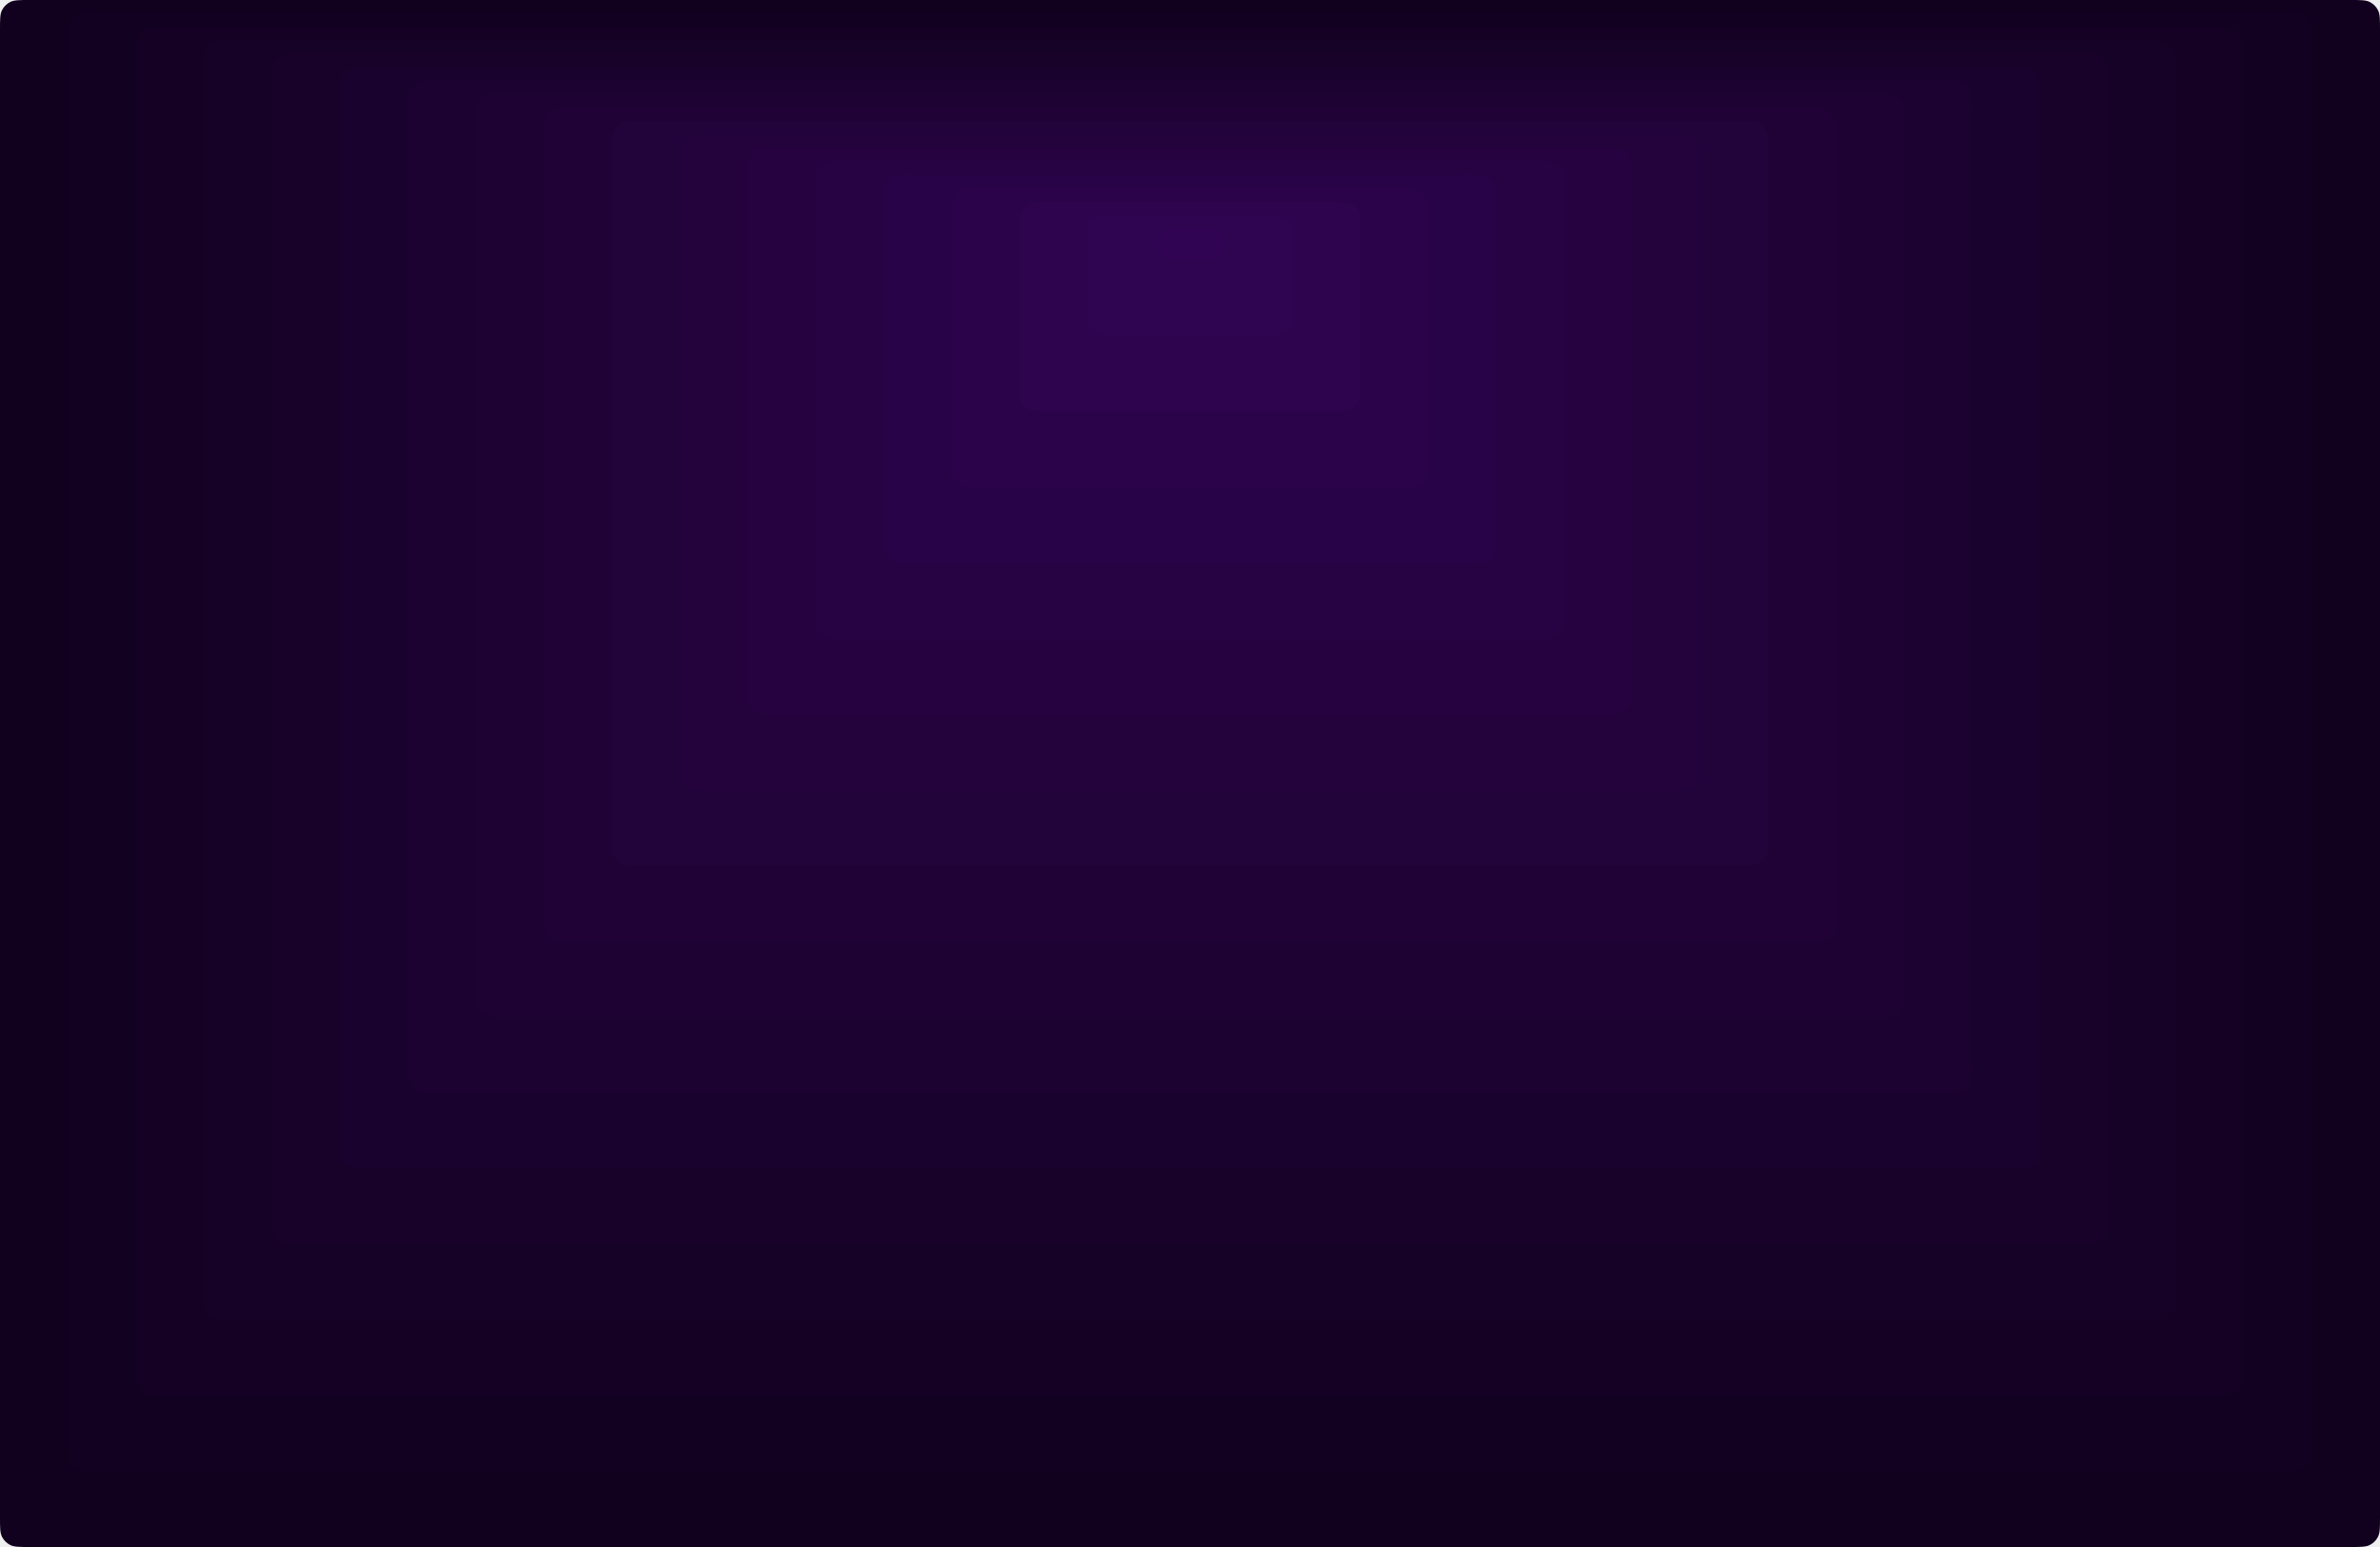
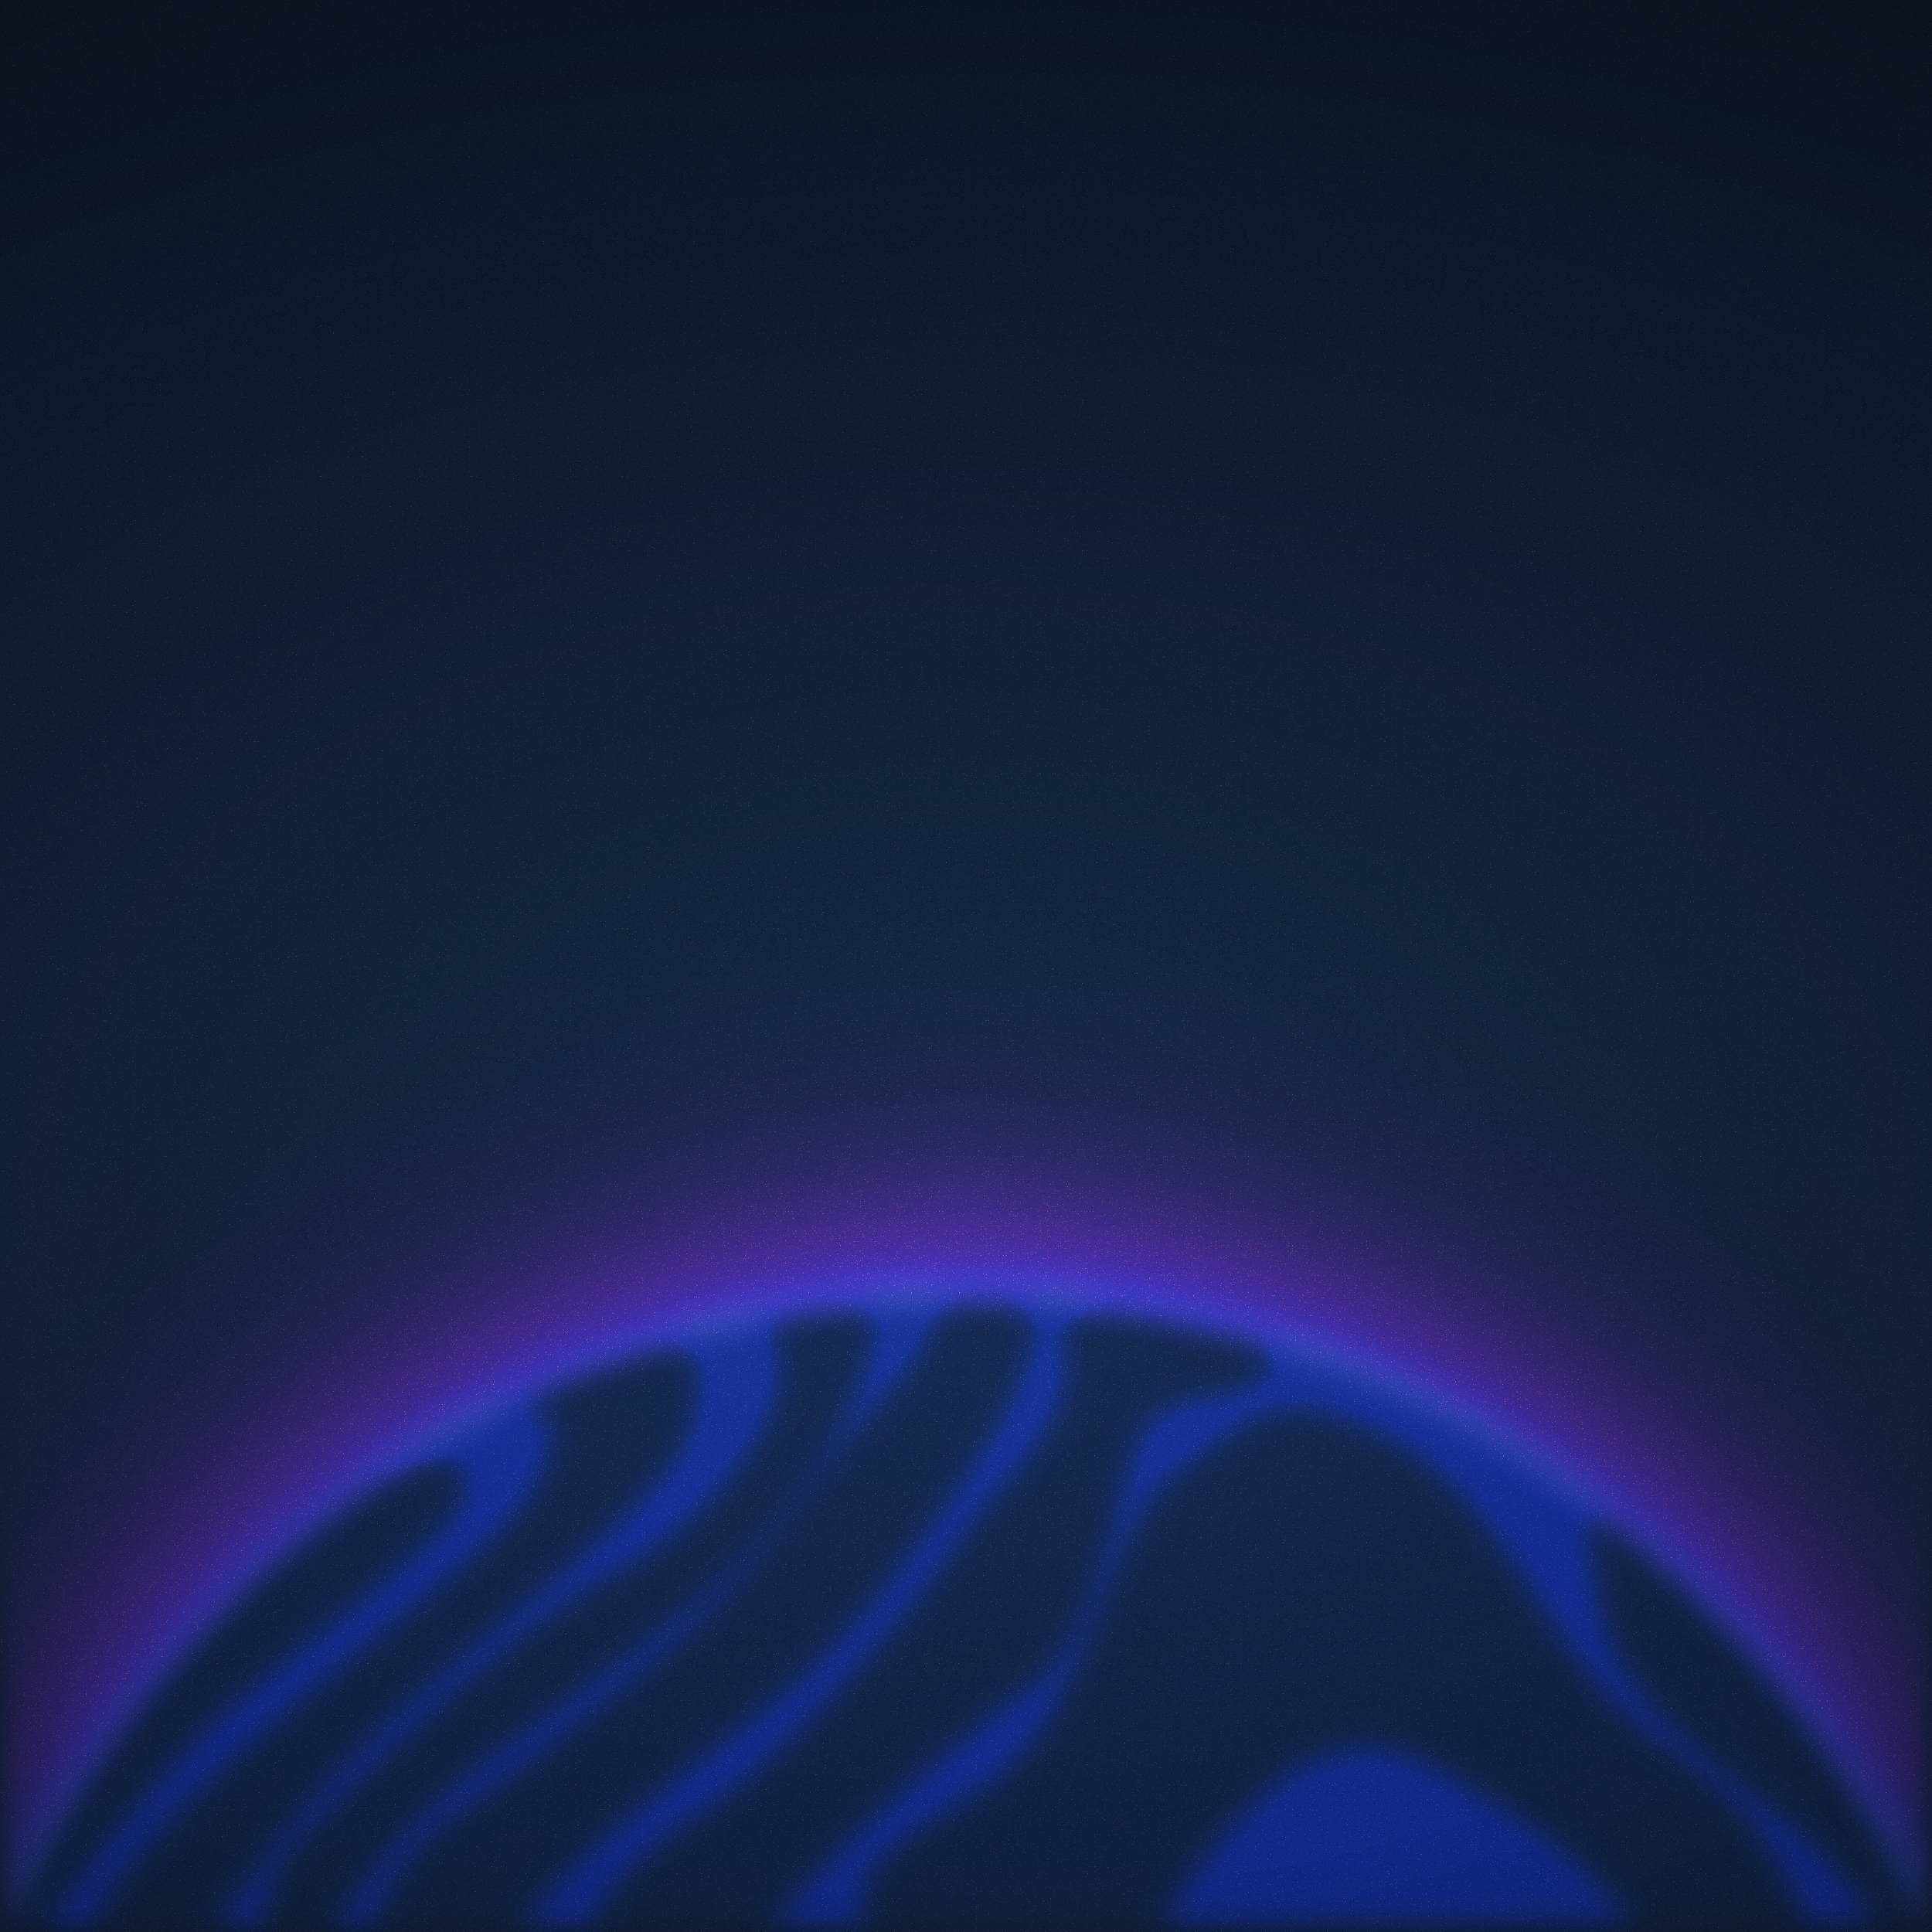
- <svg xmlns="http://www.w3.org/2000/svg" width="1280" height="832" viewBox="0 0 1280 832" fill="none">
-   <g clip-path="url(#clip0_224_124)">
-     <path d="M1264 0H16C10.399 0 7.599 0 5.46 1.09C3.578 2.049 2.049 3.578 1.09 5.46C0 7.599 0 10.399 0 16V816C0 821.601 0 824.401 1.09 826.54C2.049 828.422 3.578 829.951 5.46 830.91C7.599 832 10.399 832 16 832H1264C1269.6 832 1272.4 832 1274.54 830.91C1276.42 829.951 1277.95 828.422 1278.91 826.54C1280 824.401 1280 821.601 1280 816V16C1280 10.399 1280 7.599 1278.91 5.46C1277.95 3.578 1276.42 2.049 1274.54 1.09C1272.4 0 1269.6 0 1264 0Z" fill="#11011E" />
-     <path d="M1227.49 7.23H52.554C46.954 7.23 44.153 7.23 42.014 8.32C40.133 9.279 38.603 10.809 37.644 12.691C36.554 14.83 36.554 17.63 36.554 23.23V775.291C36.554 780.891 36.554 783.692 37.644 785.831C38.603 787.712 40.133 789.242 42.014 790.201C44.153 791.291 46.954 791.291 52.554 791.291H1227.49C1233.09 791.291 1235.89 791.291 1238.03 790.201C1239.91 789.242 1241.44 787.712 1242.4 785.831C1243.49 783.692 1243.49 780.891 1243.49 775.291V23.23C1243.49 17.63 1243.49 14.83 1242.4 12.691C1241.44 10.809 1239.91 9.279 1238.03 8.32C1235.89 7.23 1233.09 7.23 1227.49 7.23Z" fill="#130121" />
-     <path d="M1190.89 14.461H89.068C83.468 14.461 80.667 14.461 78.528 15.551C76.647 16.51 75.117 18.039 74.158 19.921C73.068 22.06 73.068 24.86 73.068 30.461V734.582C73.068 740.182 73.068 742.983 74.158 745.122C75.117 747.003 76.647 748.533 78.528 749.492C80.667 750.582 83.468 750.582 89.068 750.582H1190.89C1196.49 750.582 1199.29 750.582 1201.43 749.492C1203.31 748.533 1204.84 747.003 1205.8 745.122C1206.89 742.983 1206.89 740.182 1206.89 734.582V30.461C1206.89 24.86 1206.89 22.06 1205.8 19.921C1204.84 18.039 1203.31 16.51 1201.43 15.551C1199.29 14.461 1196.49 14.461 1190.89 14.461Z" fill="#150124" />
-     <path d="M1154.38 21.69H125.622C120.022 21.69 117.221 21.69 115.082 22.78C113.201 23.739 111.671 25.269 110.712 27.151C109.622 29.29 109.622 32.09 109.622 37.69V693.872C109.622 699.472 109.622 702.273 110.712 704.412C111.671 706.293 113.201 707.823 115.082 708.782C117.221 709.872 120.022 709.872 125.622 709.872H1154.38C1159.98 709.872 1162.78 709.872 1164.92 708.782C1166.8 707.823 1168.33 706.293 1169.29 704.412C1170.38 702.273 1170.38 699.472 1170.38 693.872V37.69C1170.38 32.09 1170.38 29.29 1169.29 27.151C1168.33 25.269 1166.8 23.739 1164.92 22.78C1162.78 21.69 1159.98 21.69 1154.38 21.69Z" fill="#170227" />
-     <path d="M1117.86 28.921H162.176C156.576 28.921 153.776 28.921 151.636 30.011C149.755 30.97 148.225 32.499 147.266 34.381C146.176 36.52 146.176 39.32 146.176 44.921V653.163C146.176 658.763 146.176 661.563 147.266 663.703C148.225 665.584 149.755 667.114 151.636 668.073C153.776 669.163 156.576 669.163 162.176 669.163H1117.86C1123.46 669.163 1126.26 669.163 1128.4 668.073C1130.29 667.114 1131.82 665.584 1132.77 663.703C1133.86 661.563 1133.86 658.763 1133.86 653.163V44.921C1133.86 39.32 1133.86 36.52 1132.77 34.381C1131.82 32.499 1130.29 30.97 1128.4 30.011C1126.26 28.921 1123.46 28.921 1117.86 28.921Z" fill="#19022A" />
-     <path d="M1081.31 36.151H198.69C193.09 36.151 190.289 36.151 188.15 37.241C186.269 38.2 184.739 39.73 183.78 41.611C182.69 43.751 182.69 46.551 182.69 52.151V612.454C182.69 618.054 182.69 620.854 183.78 622.993C184.739 624.875 186.269 626.405 188.15 627.364C190.289 628.454 193.09 628.454 198.69 628.454H1081.31C1086.91 628.454 1089.71 628.454 1091.85 627.364C1093.73 626.405 1095.26 624.875 1096.22 622.993C1097.31 620.854 1097.31 618.054 1097.31 612.454V52.151C1097.31 46.551 1097.31 43.751 1096.22 41.611C1095.26 39.73 1093.73 38.2 1091.85 37.241C1089.71 36.151 1086.91 36.151 1081.31 36.151Z" fill="#1A022E" />
-     <path d="M1044.76 43.382H235.244C229.644 43.382 226.844 43.382 224.704 44.472C222.823 45.431 221.293 46.96 220.334 48.842C219.244 50.981 219.244 53.781 219.244 59.382V571.745C219.244 577.345 219.244 580.145 220.334 582.284C221.293 584.166 222.823 585.696 224.704 586.655C226.844 587.745 229.644 587.745 235.244 587.745H1044.76C1050.36 587.745 1053.16 587.745 1055.3 586.655C1057.18 585.696 1058.71 584.166 1059.67 582.284C1060.76 580.145 1060.76 577.345 1060.76 571.745V59.382C1060.76 53.781 1060.76 50.981 1059.67 48.842C1058.71 46.96 1057.18 45.431 1055.3 44.472C1053.16 43.382 1050.36 43.382 1044.76 43.382Z" fill="#1C0231" />
-     <path d="M1008.2 50.611H271.758C266.158 50.611 263.357 50.611 261.218 51.701C259.337 52.66 257.807 54.19 256.848 56.071C255.758 58.211 255.758 61.011 255.758 66.611V531.034C255.758 536.635 255.758 539.435 256.848 541.574C257.807 543.456 259.337 544.986 261.218 545.945C263.357 547.034 266.158 547.034 271.758 547.034H1008.2C1013.8 547.034 1016.6 547.034 1018.74 545.945C1020.62 544.986 1022.15 543.456 1023.11 541.574C1024.2 539.435 1024.2 536.635 1024.2 531.034V66.611C1024.2 61.011 1024.2 58.211 1023.11 56.071C1022.15 54.19 1020.62 52.66 1018.74 51.701C1016.6 50.611 1013.8 50.611 1008.2 50.611Z" fill="#1E0234" />
-     <path d="M971.688 57.842H308.312C302.712 57.842 299.912 57.842 297.772 58.932C295.891 59.891 294.361 61.42 293.402 63.302C292.312 65.441 292.312 68.241 292.312 73.842V490.325C292.312 495.926 292.312 498.726 293.402 500.865C294.361 502.747 295.891 504.277 297.772 505.235C299.912 506.325 302.712 506.325 308.312 506.325H971.688C977.288 506.325 980.088 506.325 982.228 505.235C984.109 504.277 985.639 502.747 986.598 500.865C987.688 498.726 987.688 495.926 987.688 490.325V73.842C987.688 68.241 987.688 65.441 986.598 63.302C985.639 61.42 984.109 59.891 982.228 58.932C980.088 57.842 977.288 57.842 971.688 57.842Z" fill="#200237" />
-     <path d="M935.133 65.072H344.866C339.266 65.072 336.466 65.072 334.327 66.162C332.445 67.121 330.915 68.651 329.956 70.532C328.866 72.671 328.866 75.472 328.866 81.072V449.616C328.866 455.217 328.866 458.017 329.956 460.156C330.915 462.038 332.445 463.568 334.327 464.526C336.466 465.616 339.266 465.616 344.866 465.616H935.133C940.734 465.616 943.534 465.616 945.673 464.526C947.555 463.568 949.085 462.038 950.044 460.156C951.133 458.017 951.133 455.217 951.133 449.616V81.072C951.133 75.472 951.133 72.671 950.044 70.532C949.085 68.651 947.555 67.121 945.673 66.162C943.534 65.072 940.734 65.072 935.133 65.072Z" fill="#22033A" />
-     <path d="M898.579 72.328H381.38C375.78 72.328 372.98 72.328 370.84 73.418C368.959 74.377 367.429 75.907 366.47 77.788C365.38 79.927 365.38 82.728 365.38 88.328V408.933C365.38 414.533 365.38 417.333 366.47 419.473C367.429 421.354 368.959 422.884 370.84 423.843C372.98 424.933 375.78 424.933 381.38 424.933H898.579C904.18 424.933 906.98 424.933 909.119 423.843C911.001 422.884 912.531 421.354 913.489 419.473C914.579 417.333 914.579 414.533 914.579 408.933V88.328C914.579 82.728 914.579 79.927 913.489 77.788C912.531 75.907 911.001 74.377 909.119 73.418C906.98 72.328 904.18 72.328 898.579 72.328Z" fill="#24033D" />
-     <path d="M862.065 79.559H417.935C412.334 79.559 409.534 79.559 407.395 80.648C405.513 81.607 403.983 83.137 403.024 85.019C401.935 87.158 401.935 89.958 401.935 95.559V368.224C401.935 373.824 401.935 376.624 403.024 378.763C403.983 380.645 405.513 382.175 407.395 383.134C409.534 384.224 412.334 384.224 417.935 384.224H862.065C867.666 384.224 870.466 384.224 872.605 383.134C874.487 382.175 876.017 380.645 876.976 378.763C878.065 376.624 878.065 373.824 878.065 368.224V95.559C878.065 89.958 878.065 87.158 876.976 85.019C876.017 83.137 874.487 81.607 872.605 80.648C870.466 79.559 867.666 79.559 862.065 79.559Z" fill="#260340" />
-     <path d="M825.552 86.789H454.489C448.888 86.789 446.088 86.789 443.949 87.879C442.067 88.838 440.537 90.368 439.579 92.249C438.489 94.388 438.489 97.189 438.489 102.789V327.514C438.489 333.115 438.489 335.915 439.579 338.054C440.537 339.936 442.067 341.466 443.949 342.425C446.088 343.514 448.888 343.514 454.489 343.514H825.552C831.152 343.514 833.952 343.514 836.092 342.425C837.973 341.466 839.503 339.936 840.462 338.054C841.552 335.915 841.552 333.115 841.552 327.515V102.789C841.552 97.189 841.552 94.388 840.462 92.249C839.503 90.368 837.973 88.838 836.092 87.879C833.952 86.789 831.152 86.789 825.552 86.789Z" fill="#280343" />
-     <path d="M788.957 94.019H491.003C485.402 94.019 482.602 94.019 480.463 95.109C478.581 96.068 477.051 97.598 476.092 99.48C475.003 101.619 475.003 104.419 475.003 110.02V286.805C475.003 292.406 475.003 295.206 476.092 297.345C477.051 299.227 478.581 300.757 480.463 301.715C482.602 302.805 485.402 302.805 491.002 302.805H788.957C794.558 302.805 797.358 302.805 799.497 301.715C801.379 300.757 802.908 299.227 803.867 297.345C804.957 295.206 804.957 292.406 804.957 286.805V110.02C804.957 104.419 804.957 101.619 803.867 99.48C802.908 97.598 801.379 96.068 799.497 95.109C797.358 94.019 794.558 94.019 788.957 94.019Z" fill="#290347" />
-     <path d="M752.443 101.249H527.557C521.956 101.249 519.156 101.249 517.017 102.339C515.135 103.298 513.605 104.827 512.647 106.709C511.557 108.848 511.557 111.649 511.557 117.249V246.095C511.557 251.696 511.557 254.496 512.647 256.635C513.605 258.517 515.135 260.047 517.017 261.005C519.156 262.095 521.956 262.095 527.557 262.095H752.443C758.044 262.095 760.844 262.095 762.983 261.005C764.865 260.047 766.395 258.517 767.353 256.635C768.443 254.496 768.443 251.696 768.443 246.095V117.249C768.443 111.648 768.443 108.848 767.353 106.709C766.395 104.827 764.865 103.298 762.983 102.339C760.844 101.249 758.044 101.249 752.443 101.249Z" fill="#2B034A" />
-     <path d="M715.93 108.479H564.111C558.51 108.479 555.71 108.479 553.571 109.569C551.689 110.528 550.16 112.058 549.201 113.94C548.111 116.079 548.111 118.879 548.111 124.479V205.386C548.111 210.987 548.111 213.787 549.201 215.926C550.16 217.808 551.689 219.338 553.571 220.296C555.71 221.386 558.51 221.386 564.111 221.386H715.929C721.53 221.386 724.33 221.386 726.469 220.296C728.351 219.338 729.881 217.808 730.84 215.926C731.929 213.787 731.929 210.987 731.929 205.386V124.479C731.929 118.879 731.929 116.079 730.84 113.94C729.881 112.058 728.351 110.528 726.469 109.569C724.33 108.479 721.53 108.479 715.93 108.479Z" fill="#2D044D" />
-     <path d="M679.375 115.71H600.625C595.024 115.71 592.224 115.71 590.085 116.8C588.203 117.759 586.673 119.288 585.715 121.17C584.625 123.309 584.625 126.109 584.625 131.71V164.677C584.625 170.278 584.625 173.078 585.715 175.217C586.673 177.099 588.203 178.629 590.085 179.587C592.224 180.677 595.024 180.677 600.625 180.677H679.375C684.976 180.677 687.776 180.677 689.915 179.587C691.797 178.629 693.327 177.099 694.285 175.217C695.375 173.078 695.375 170.278 695.375 164.677V131.71C695.375 126.109 695.375 123.309 694.285 121.17C693.327 119.288 691.797 117.759 689.915 116.8C687.776 115.71 684.976 115.71 679.375 115.71Z" fill="#2F0450" />
-     <path d="M650.307 122.94H629.693C624.991 122.94 621.179 126.752 621.179 131.454C621.179 136.156 624.991 139.968 629.693 139.968H650.307C655.009 139.968 658.821 136.156 658.821 131.454C658.821 126.752 655.009 122.94 650.307 122.94Z" fill="#310453" />
+ <svg xmlns="http://www.w3.org/2000/svg" width="1512" height="1512" viewBox="0 0 1512 1512" fill="none">
+   <g id="bg" clip-path="url(#clip0_3_1030)">
+     <rect width="1512" height="1512" fill="#162A4A" />
+     <rect width="1512" height="1512" fill="#162A4A" opacity="0.4" filter="url(#displacementFilter)" />
+     <g id="glow vector" style="mix-blend-mode:color-dodge" filter="url(#filter0_ddddf_3_1030)">
+       <path d="M756.56 1016C415.27 1016 122.66 1224.38 -1 1520.85L1512.2 1516.27C1387.44 1222.24 1096.09 1016 756.56 1016Z" fill="#162B4D" fill-opacity="0.01" shape-rendering="crispEdges" />
+     </g>
+     <g id="Ellipse 1" style="mix-blend-mode:multiply" opacity="0.7">
+       <ellipse cx="756" cy="926.5" rx="1161" ry="1357.5" fill="url(#paint0_radial_3_1030)" />
+     </g>
+     <g id="Group 7" style="mix-blend-mode:color-dodge" opacity="0.45" filter="url(#filter1_f_3_1030)">
+       <path id="Vector" d="M756.56 1006.83C415.27 1006.83 122.66 1215.21 -1 1511.68L1512.2 1507.1C1387.44 1213.07 1096.09 1006.83 756.56 1006.83Z" fill="#162B4D" />
+       <g id="Group">
+         <path id="Vector_2" d="M354.91 1173.83C344.24 1205.39 193.53 1302.31 124.62 1380.11C71.21 1440.41 35.17 1491.62 21.65 1511.61L78.08 1511.44C82.76 1499.13 98.59 1471.35 151.73 1417.01C230.42 1336.54 392.69 1218.73 418.03 1176.5C443.37 1134.27 453.15 1095.14 406.92 1098.26C396.48 1098.96 388.25 1098.46 381.75 1097.27C348.8 1114.22 317.15 1133.34 286.98 1154.44C296.37 1153.39 308.2 1151.4 319.35 1147.61C342.91 1139.61 365.59 1142.28 354.92 1173.84L354.91 1173.83Z" fill="#3C72C6" />
+         <path id="Vector_3" d="M535.4 1116.03C518.95 1169.38 386.47 1259.18 291.78 1349.43C228.96 1409.3 181.8 1474.26 157.16 1511.2L215.14 1511.02C213.67 1491.64 217.88 1465.08 242.88 1440.56C289.56 1394.77 398.48 1283.63 488.28 1234.72C572.72 1188.74 665.81 1061.58 586.05 1024.57C566.22 1028.76 546.65 1033.67 527.38 1039.26C535.47 1052.39 546.74 1079.23 535.4 1116.01V1116.03Z" fill="#3C72C6" />
+         <path id="Vector_4" d="M680.77 1030.45C680.77 1058.01 647.87 1152.71 574.07 1221.17C500.27 1289.63 394.91 1351.87 338.89 1403C291.06 1446.65 257.82 1497.1 249.13 1510.92L298.28 1510.77C304.07 1493.75 320.84 1454.15 358.01 1427.89C406.47 1393.66 550.06 1286.96 592.74 1224.28C635.42 1161.6 698.1 1094.91 718.55 1069.57C731 1054.14 738.18 1026.35 741.89 1006.97C719.03 1007.37 696.4 1008.7 674.04 1010.93C677.76 1014.17 680.76 1020.01 680.76 1030.45H680.77Z" fill="#3C72C6" />
+         <path id="Vector_5" d="M785.63 998.05C785.39 998.01 785.25 998 785.25 998L785.63 998.05Z" fill="#3C72C6" />
+         <path id="Vector_6" d="M801.25 1056.68C787.02 1112.7 685.66 1251.4 625.2 1305.64C569.08 1355.98 432.17 1446.53 397.15 1510.47L468.47 1510.25C475.88 1493.37 495.95 1461.73 549.18 1427.44C627.87 1376.76 733.68 1245.17 753.24 1212.27C772.8 1179.37 817.7 1142.03 833.26 1102.91C848.82 1063.79 827.93 1052.67 841.26 1034C848.59 1023.73 859.14 1017.64 867.16 1014.23C844.94 1011.24 822.44 1009.12 799.7 1007.94C804.84 1015.99 807.89 1030.51 801.25 1056.67V1056.68Z" fill="#3C72C6" />
+         <path id="Vector_7" d="M986.14 1071.69C963.76 1095.93 916.21 1078.22 891.04 1114.58C865.87 1150.94 864 1273.08 798.74 1317.83C743.2 1355.92 625.56 1458.81 591.73 1509.89L686.6 1509.6C679.64 1492.61 679.88 1473.25 699.92 1455.82C750.27 1412 764.25 1422.26 808.07 1374.71C851.89 1327.16 878.93 1188.24 923.68 1157.47C968.43 1126.7 992.67 1096.87 1036.49 1111.78C1080.31 1126.7 1123.2 1136.02 1197.79 1257.23C1272.38 1378.44 1310.6 1366.32 1354.43 1418.53C1374.54 1442.49 1392.88 1477.04 1406.84 1507.43L1480.5 1507.21C1468.39 1488.17 1449.59 1461.9 1425.29 1438.11C1380.54 1394.29 1270.52 1342.08 1258.4 1249.78C1251.96 1200.74 1245.52 1179.07 1247.05 1169.53C1172.14 1113.59 1087.36 1070.15 995.79 1042.28C996.92 1051.38 995.18 1061.92 986.15 1071.7L986.14 1071.69Z" fill="#3C72C6" />
+         <path id="Vector_8" d="M1199.65 1420.39C1129.02 1376.34 1104.55 1359.03 1066.44 1360.6C1039.94 1361.69 1014.68 1372.01 994.41 1389.11C966.19 1412.91 923.03 1455.49 900.08 1508.96L1288.31 1507.79C1269.87 1479.42 1241.61 1446.58 1199.64 1420.39H1199.65Z" fill="#3C72C6" />
+       </g>
+     </g>
  </g>
  <defs>
-     <clipPath id="clip0_224_124">
-       <rect width="1280" height="832" fill="white" />
+     <filter id="displacementFilter" x="-20%" y="-20%" width="140%" height="140%" filterUnits="objectBoundingBox" primitiveUnits="userSpaceOnUse" color-interpolation-filters="linearRGB">
+       <feTurbulence type="turbulence" baseFrequency="2.17" numOctaves="2" seed="2" stitchTiles="stitch" result="turbulence" />
+       <feColorMatrix type="matrix" values="0   1   0   0   0             0   1   0   0   0             0   1   0   0   0             0   0   0   1   0" x="0%" y="0%" width="100%" height="100%" in="turbulence" result="colormatrix" />
+       <feBlend mode="overlay" x="0%" y="0%" width="100%" height="100%" in="SourceGraphic" in2="colormatrix" result="blend2" />
+     </filter>
+     <filter id="filter0_ddddf_3_1030" x="-251" y="766" width="2013.2" height="1004.85" filterUnits="userSpaceOnUse" color-interpolation-filters="sRGB">
+       <feFlood flood-opacity="0" result="BackgroundImageFix" />
+       <feColorMatrix in="SourceAlpha" type="matrix" values="0 0 0 0 0 0 0 0 0 0 0 0 0 0 0 0 0 0 127 0" result="hardAlpha" />
+       <feOffset />
+       <feGaussianBlur stdDeviation="125" />
+       <feComposite in2="hardAlpha" operator="out" />
+       <feColorMatrix type="matrix" values="0 0 0 0 0.839 0 0 0 0 0.192 0 0 0 0 0.725 0 0 0 1 0" />
+       <feBlend mode="normal" in2="BackgroundImageFix" result="effect1_dropShadow_3_1030" />
+       <feColorMatrix in="SourceAlpha" type="matrix" values="0 0 0 0 0 0 0 0 0 0 0 0 0 0 0 0 0 0 127 0" result="hardAlpha" />
+       <feOffset />
+       <feGaussianBlur stdDeviation="65" />
+       <feComposite in2="hardAlpha" operator="out" />
+       <feColorMatrix type="matrix" values="0 0 0 0 0.839 0 0 0 0 0.192 0 0 0 0 0.725 0 0 0 1 0" />
+       <feBlend mode="normal" in2="effect1_dropShadow_3_1030" result="effect2_dropShadow_3_1030" />
+       <feColorMatrix in="SourceAlpha" type="matrix" values="0 0 0 0 0 0 0 0 0 0 0 0 0 0 0 0 0 0 127 0" result="hardAlpha" />
+       <feOffset />
+       <feGaussianBlur stdDeviation="22" />
+       <feComposite in2="hardAlpha" operator="out" />
+       <feColorMatrix type="matrix" values="0 0 0 0 0.51 0 0 0 0 0.659 0 0 0 0 0.894 0 0 0 1 0" />
+       <feBlend mode="normal" in2="effect2_dropShadow_3_1030" result="effect3_dropShadow_3_1030" />
+       <feColorMatrix in="SourceAlpha" type="matrix" values="0 0 0 0 0 0 0 0 0 0 0 0 0 0 0 0 0 0 127 0" result="hardAlpha" />
+       <feOffset />
+       <feGaussianBlur stdDeviation="12" />
+       <feComposite in2="hardAlpha" operator="out" />
+       <feColorMatrix type="matrix" values="0 0 0 0 1 0 0 0 0 1 0 0 0 0 1 0 0 0 0.4 0" />
+       <feBlend mode="normal" in2="effect3_dropShadow_3_1030" result="effect4_dropShadow_3_1030" />
+       <feBlend mode="normal" in="SourceGraphic" in2="effect4_dropShadow_3_1030" result="shape" />
+       <feGaussianBlur stdDeviation="12" result="effect5_foregroundBlur_3_1030" />
+     </filter>
+     <filter id="filter1_f_3_1030" x="-25" y="974" width="1561.2" height="561.68" filterUnits="userSpaceOnUse" color-interpolation-filters="sRGB">
+       <feFlood flood-opacity="0" result="BackgroundImageFix" />
+       <feBlend mode="normal" in="SourceGraphic" in2="BackgroundImageFix" result="shape" />
+       <feGaussianBlur stdDeviation="12" result="effect1_foregroundBlur_3_1030" />
+     </filter>
+     <radialGradient id="paint0_radial_3_1030" cx="0" cy="0" r="1" gradientUnits="userSpaceOnUse" gradientTransform="translate(756 926.5) rotate(90) scale(1323.1 2086.38)">
+       <stop stop-opacity="0" />
+       <stop offset="1" />
+     </radialGradient>
+     <clipPath id="clip0_3_1030">
+       <rect width="1512" height="1512" fill="white" />
    </clipPath>
  </defs>
</svg>
